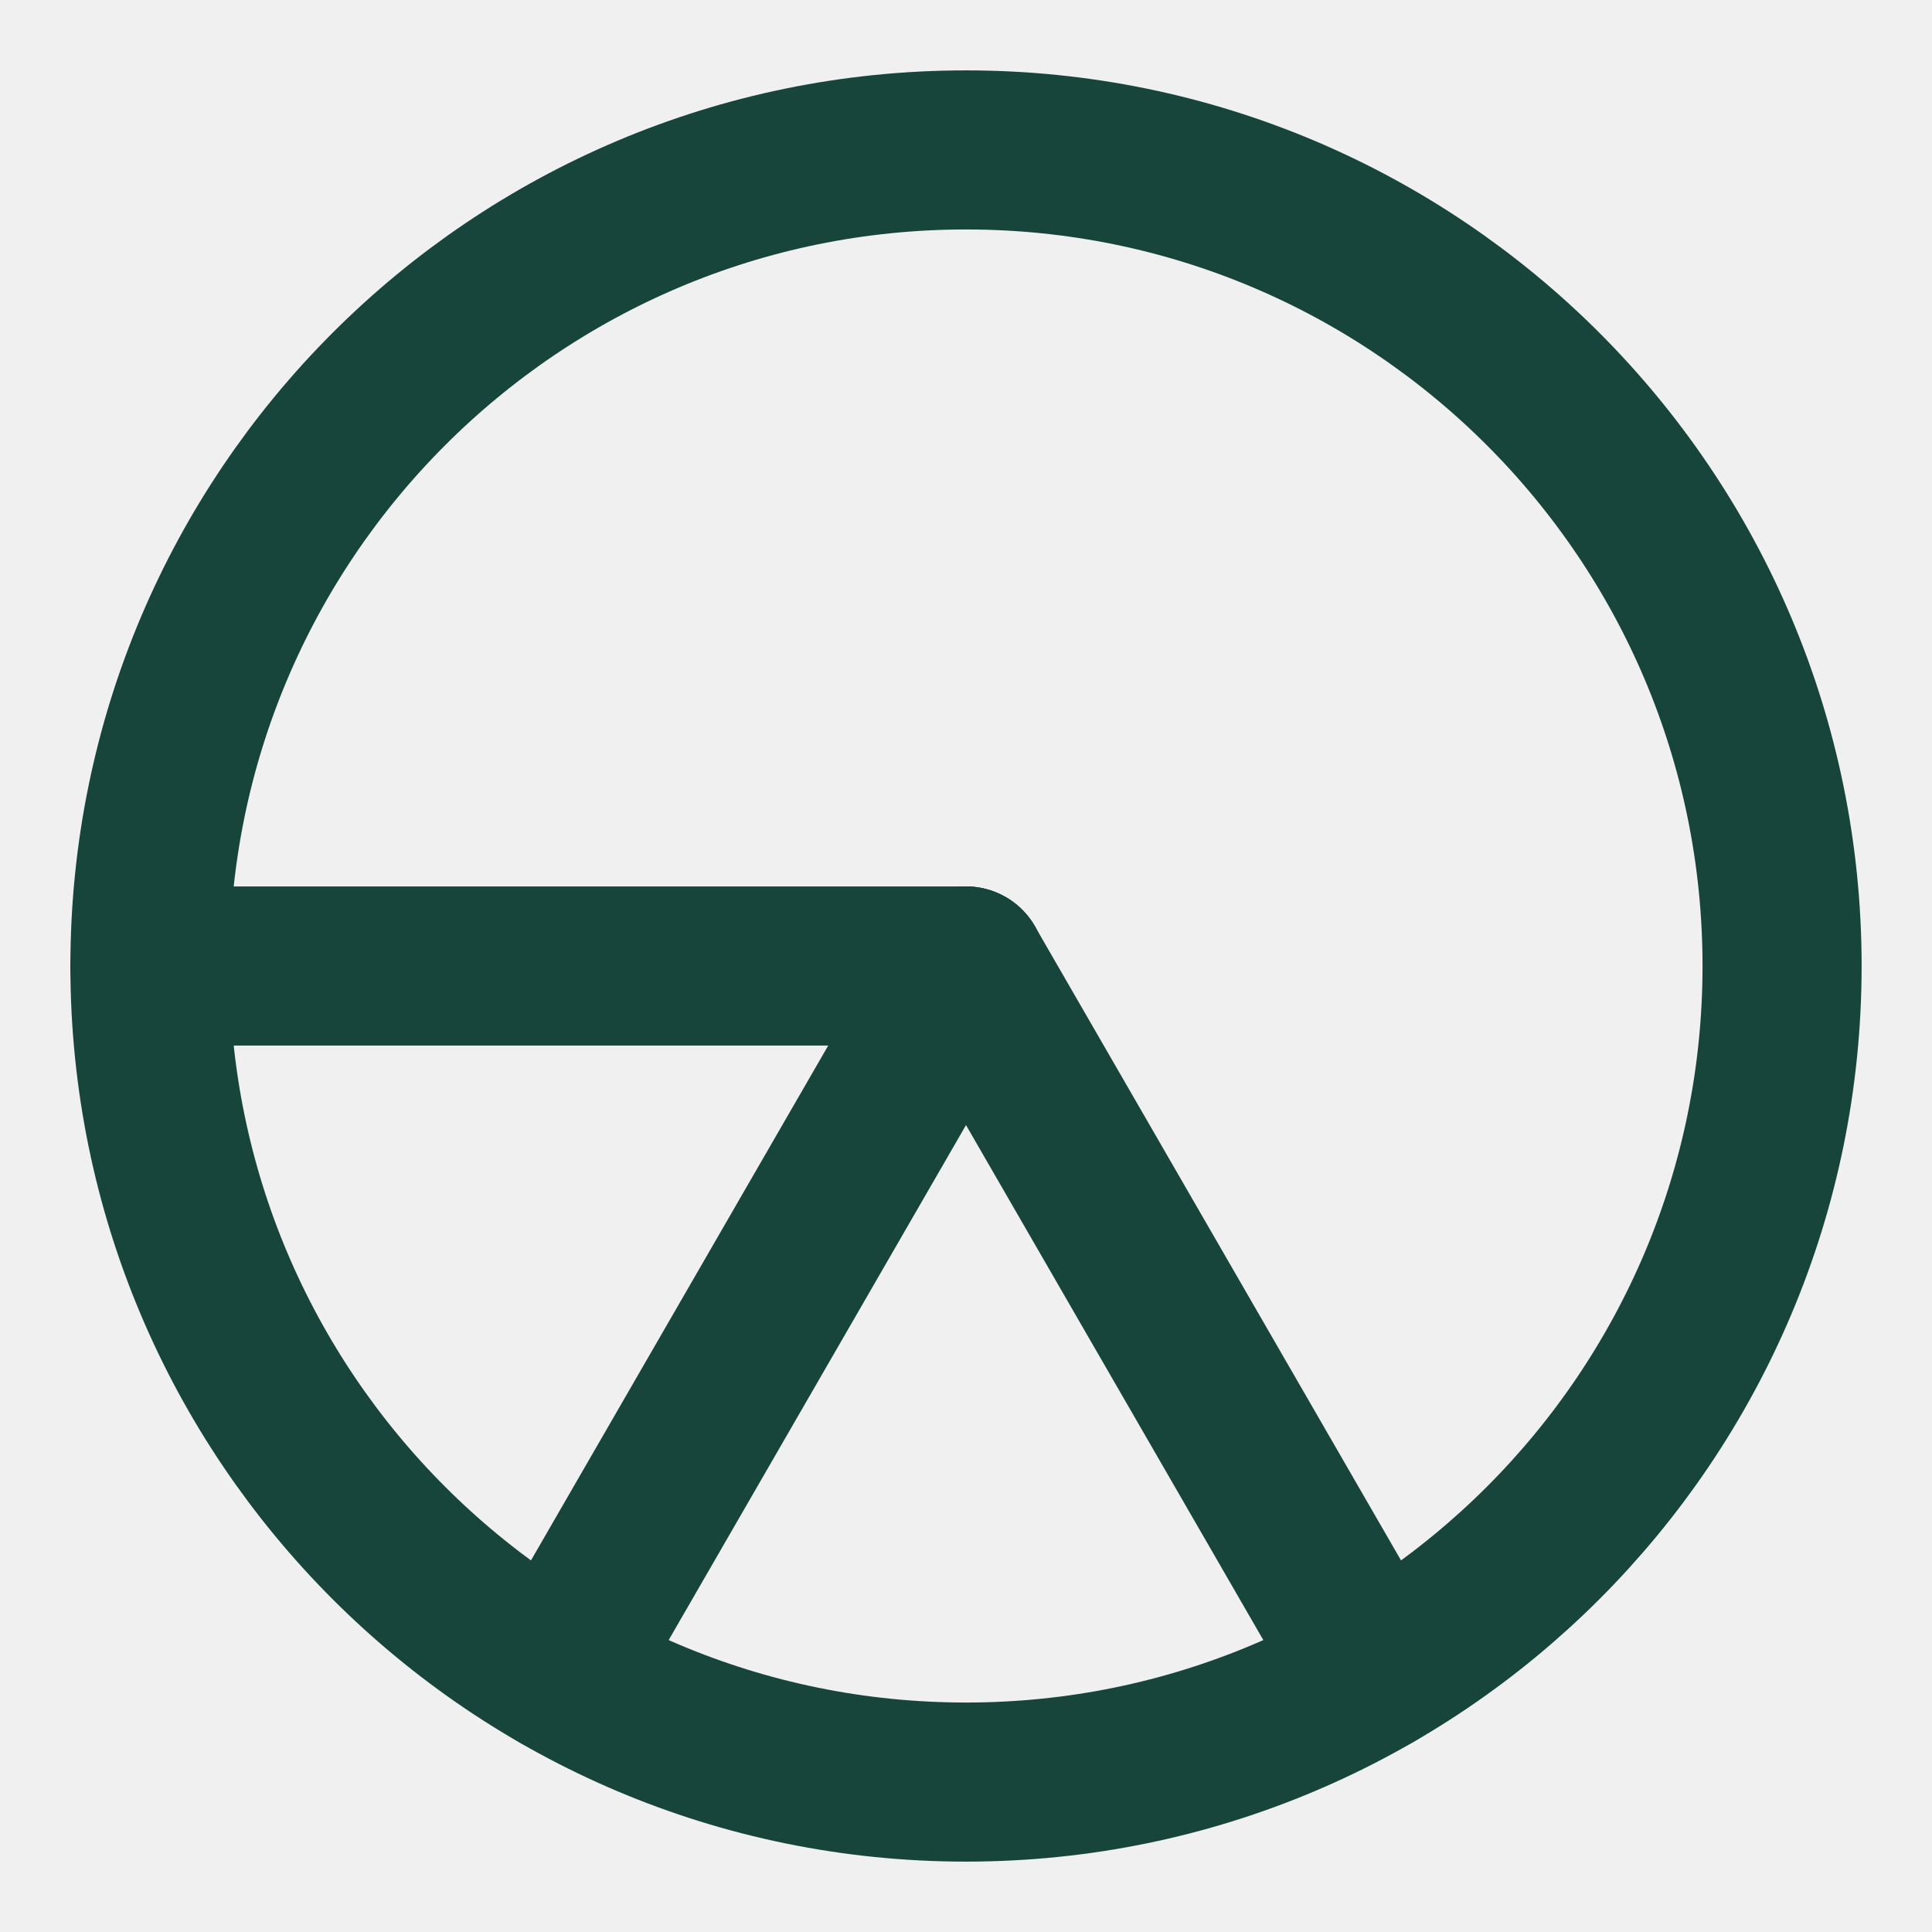
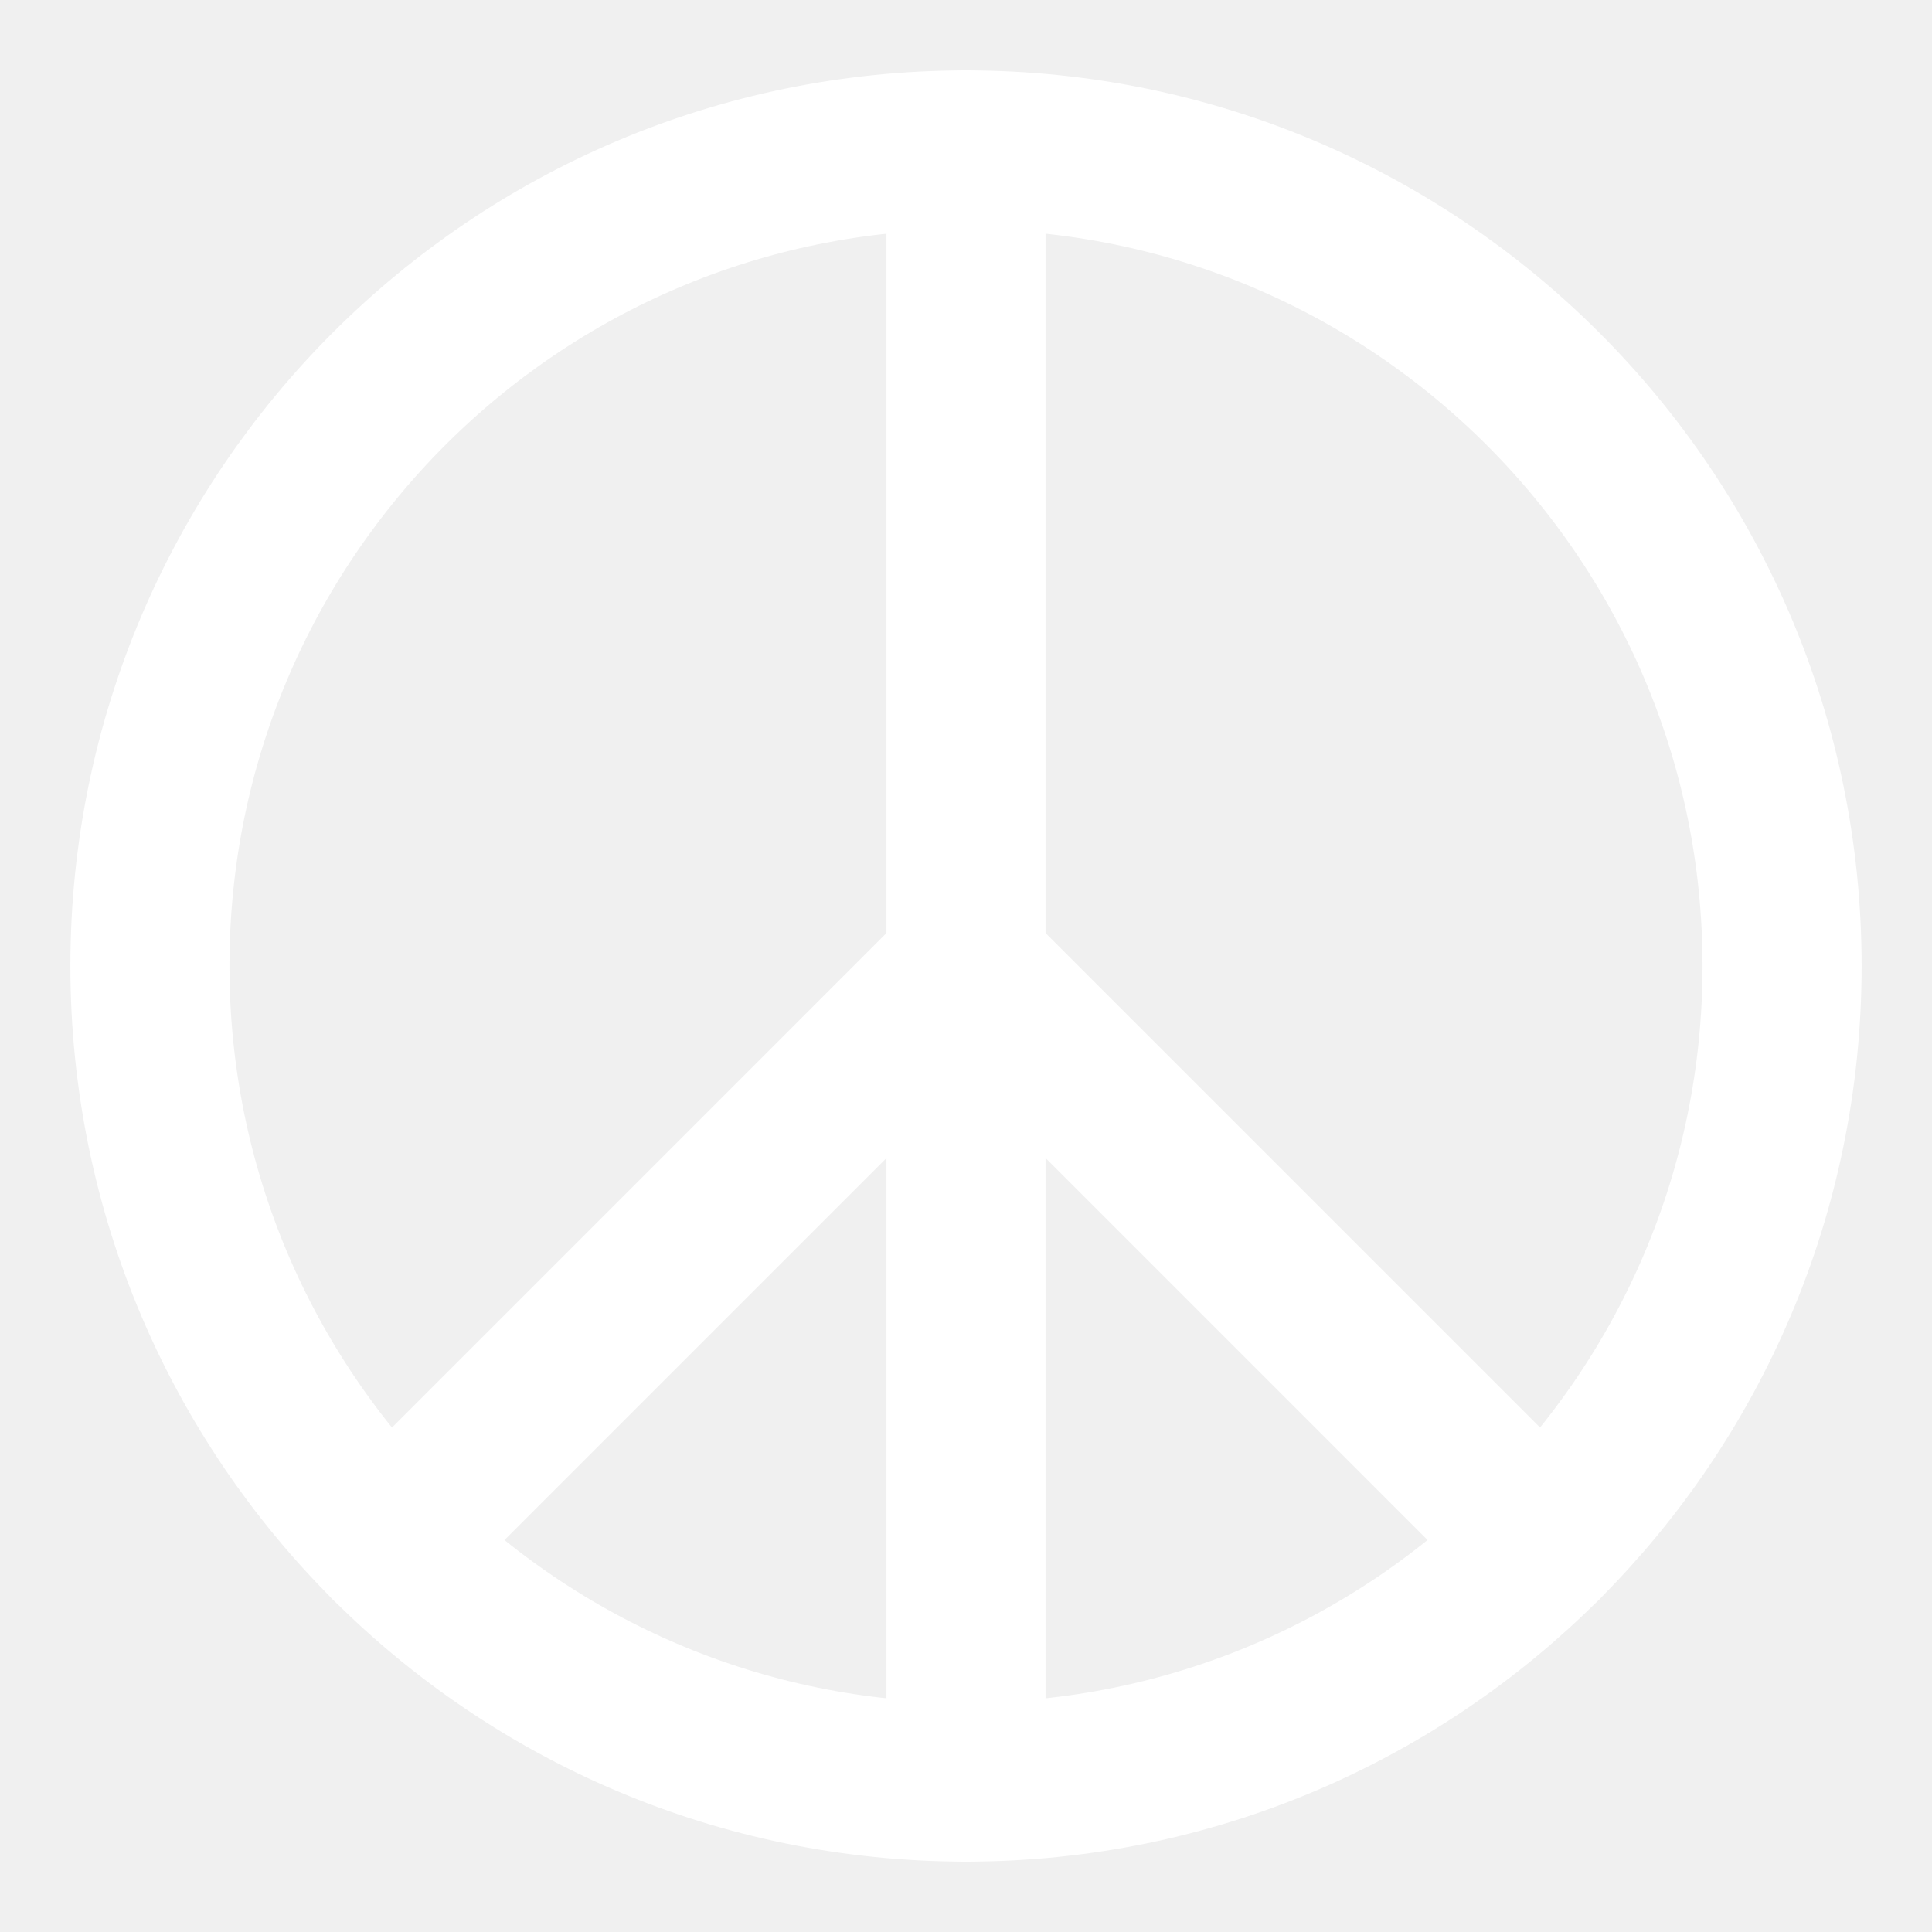
<svg xmlns="http://www.w3.org/2000/svg" width="210mm" height="210mm" viewBox="0 0 210 210" version="1.1" id="svg1">
  <defs id="defs1" />
  <g id="g16" style="stroke:#ffffff">
-     <circle style="fill:none;stroke:#18453b;stroke-width:17.292;stroke-linecap:round;stroke-linejoin:round;stroke-dasharray:none;stroke-opacity:1;paint-order:stroke fill markers" id="path13-8" cx="105" cy="105" r="88.704" />
-     <path style="fill:none;stroke:#18453b;stroke-width:17.292;stroke-linecap:round;stroke-linejoin:round;stroke-dasharray:none;stroke-opacity:1;paint-order:stroke fill markers" d="m 105,105 -88.704,-1e-5" id="path14-2" />
-     <path style="fill:none;stroke:#18453b;stroke-width:17.292;stroke-linecap:round;stroke-linejoin:round;stroke-dasharray:none;stroke-opacity:1;paint-order:stroke fill markers" d="M 105,105 60.648,181.82" id="path15-4" />
-     <path style="fill:none;stroke:#18453b;stroke-width:17.292;stroke-linecap:round;stroke-linejoin:round;stroke-dasharray:none;stroke-opacity:1;paint-order:stroke fill markers" d="m 105,105 44.352,76.82" id="path1" />
+     <circle style="fill:none;stroke:#ffffff;stroke-width:17.292;stroke-linecap:round;stroke-linejoin:round;stroke-dasharray:none;stroke-opacity:1;paint-order:stroke fill markers" id="path13-8" cx="105" cy="105" r="88.704" />
+     <path style="fill:none;stroke:#ffffff;stroke-width:17.292;stroke-linecap:round;stroke-linejoin:round;stroke-dasharray:none;stroke-opacity:1;paint-order:stroke fill markers" d="M 105,105 42.277,167.723" id="path15-4" />
+     <path style="fill:none;stroke:#ffffff;stroke-width:17.292;stroke-linecap:round;stroke-linejoin:round;stroke-dasharray:none;stroke-opacity:1;paint-order:stroke fill markers" d="m 105,105 62.723,62.723" id="path1" />
    <circle style="fill:none;stroke:#18453b;stroke-width:17.292;stroke-linecap:round;stroke-linejoin:round;stroke-dasharray:none;stroke-opacity:1;paint-order:stroke fill markers" id="circle3" cx="343.705" cy="103.913" r="88.704" />
    <path style="fill:none;stroke:#18453b;stroke-width:17.292;stroke-linecap:round;stroke-linejoin:round;stroke-dasharray:none;stroke-opacity:1;paint-order:stroke fill markers" d="m 343.705,103.913 -88.704,-1e-5" id="path4" />
    <path style="fill:none;stroke:#18453b;stroke-width:17.292;stroke-linecap:round;stroke-linejoin:round;stroke-dasharray:none;stroke-opacity:1;paint-order:stroke fill markers" d="m 343.705,103.913 -44.352,76.82" id="path5" />
    <path style="fill:none;stroke:#18453b;stroke-width:17.292;stroke-linecap:round;stroke-linejoin:round;stroke-dasharray:none;stroke-opacity:1;paint-order:stroke fill markers" d="m 343.705,103.913 44.352,76.82" id="path6" />
    <path style="fill:#f4b642;fill-opacity:1;stroke:none;stroke-width:1.319;stroke-linecap:round;stroke-linejoin:round;paint-order:stroke fill markers" d="m 292.448,165.074 c -8.665,-7.243 -15.212,-15.652 -20.413,-26.218 -3.839,-7.8 -6.476,-16.288 -7.506,-24.167 l -0.24,-1.832 h 31.972 31.972 l -0.689,1.309 c -2.149,4.084 -30.985,53.623 -31.268,53.715 -0.186,0.061 -1.909,-1.202 -3.829,-2.806 z" id="path7" />
    <path style="fill:#6777dc;fill-opacity:1;stroke:none;stroke-width:1.319;stroke-linecap:round;stroke-linejoin:round;paint-order:stroke fill markers" d="m 334.675,183.315 c -3.69,-0.415 -9.001,-1.51 -13.087,-2.698 -3.92,-1.14 -9.772,-3.274 -9.772,-3.564 0,-0.357 31.701,-55.124 31.904,-55.118 0.237,0.006 31.564,54.228 31.708,54.882 0.107,0.485 -0.385,0.702 -6.083,2.686 -4.684,1.631 -10.361,2.935 -15.931,3.661 -4.428,0.577 -14.252,0.656 -18.74,0.152 z" id="path8" />
    <circle style="fill:none;stroke:#18453b;stroke-width:17.292;stroke-linecap:round;stroke-linejoin:round;stroke-dasharray:none;stroke-opacity:1;paint-order:stroke fill markers" id="circle8" cx="569.846" cy="102.517" r="88.704" />
    <path style="fill:none;stroke:#18453b;stroke-width:17.292;stroke-linecap:round;stroke-linejoin:round;stroke-dasharray:none;stroke-opacity:1;paint-order:stroke fill markers" d="m 569.846,102.517 -88.704,-1e-5" id="path9" />
    <path style="fill:none;stroke:#18453b;stroke-width:17.292;stroke-linecap:round;stroke-linejoin:round;stroke-dasharray:none;stroke-opacity:1;paint-order:stroke fill markers" d="m 569.846,102.517 -44.352,76.82" id="path10" />
    <path style="fill:none;stroke:#18453b;stroke-width:17.292;stroke-linecap:round;stroke-linejoin:round;stroke-dasharray:none;stroke-opacity:1;paint-order:stroke fill markers" d="m 569.846,102.517 44.352,76.82" id="path11" />
    <path style="fill:#f4b642;fill-opacity:1;stroke:#f4b642;stroke-width:1.319;stroke-linecap:round;stroke-linejoin:round;paint-order:stroke fill markers;stroke-opacity:1" d="m 560.816,181.919 c -3.69,-0.415 -9.001,-1.51 -13.087,-2.698 -3.92,-1.14 -9.772,-3.274 -9.772,-3.564 0,-0.357 31.701,-55.124 31.904,-55.118 0.237,0.006 31.564,54.228 31.708,54.882 0.107,0.485 -0.385,0.702 -6.083,2.686 -4.684,1.631 -10.361,2.935 -15.931,3.661 -4.428,0.577 -14.252,0.656 -18.74,0.152 z" id="path13" />
    <circle style="fill:none;stroke:#18453b;stroke-width:17.292;stroke-linecap:round;stroke-linejoin:round;stroke-dasharray:none;stroke-opacity:1;paint-order:stroke fill markers" id="circle13" cx="790.403" cy="101.819" r="88.704" />
    <path style="fill:none;stroke:#18453b;stroke-width:17.292;stroke-linecap:round;stroke-linejoin:round;stroke-dasharray:none;stroke-opacity:1;paint-order:stroke fill markers" d="m 790.403,101.819 -88.704,-1e-5" id="path14" />
    <path style="fill:none;stroke:#18453b;stroke-width:17.292;stroke-linecap:round;stroke-linejoin:round;stroke-dasharray:none;stroke-opacity:1;paint-order:stroke fill markers" d="m 790.403,101.819 -44.352,76.82" id="path15" />
    <path style="fill:none;stroke:#18453b;stroke-width:17.292;stroke-linecap:round;stroke-linejoin:round;stroke-dasharray:none;stroke-opacity:1;paint-order:stroke fill markers" d="m 790.403,101.819 44.352,76.82" id="path16" />
    <path style="fill:#6777dc;fill-opacity:1;stroke:none;stroke-width:1.319;stroke-linecap:round;stroke-linejoin:round;paint-order:stroke fill markers" d="m 739.147,162.98 c -8.665,-7.243 -15.212,-15.652 -20.413,-26.218 -3.839,-7.8 -6.476,-16.288 -7.506,-24.167 l -0.24,-1.832 h 31.972 31.972 l -0.689,1.309 c -2.149,4.084 -30.985,53.623 -31.268,53.715 -0.186,0.061 -1.909,-1.202 -3.829,-2.806 z" id="path17" />
    <path style="fill:#f4b642;fill-opacity:1;stroke:none;stroke-width:1.319;stroke-linecap:round;stroke-linejoin:round;paint-order:stroke fill markers" d="m 781.374,181.221 c -3.69,-0.415 -9.001,-1.51 -13.087,-2.698 -3.92,-1.14 -9.772,-3.274 -9.772,-3.564 0,-0.357 31.701,-55.124 31.904,-55.118 0.237,0.006 31.564,54.228 31.708,54.882 0.107,0.485 -0.385,0.702 -6.083,2.686 -4.684,1.631 -10.361,2.935 -15.931,3.661 -4.428,0.577 -14.252,0.656 -18.74,0.152 z" id="path18" />
    <path style="fill:#6777dc;fill-opacity:1;stroke:#6777dc;stroke-width:9.97;stroke-linecap:round;stroke-linejoin:round;paint-order:stroke fill markers;stroke-opacity:1" d="m 2331.336,625.847 c -1.421,-1.806 -34.937,-59.67 -74.48,-128.587 -41.288,-71.958 -75.682,-128.954 -80.786,-133.878 l -8.888,-8.573 H 2010.5 1853.818 l 3.706,-20.444 c 21.839,-120.465 116.627,-217.295 236.753,-241.853 78.04,-15.955 162.418,1.129 229.044,46.374 42.361,28.767 86.118,81.658 106.537,128.778 41.766,96.378 29.156,212.415 -32.118,295.547 -24.949,33.848 -61.746,68.558 -66.404,62.637 z" id="path19" transform="scale(0.2645833)" />
+     <path style="fill:none;stroke:#ffffff;stroke-width:17.292;stroke-linecap:round;stroke-linejoin:round;stroke-dasharray:none;stroke-opacity:1;paint-order:stroke fill markers" d="m 105,105 1e-5,-88.704" id="path2" />
+     <path style="fill:none;stroke:#ffffff;stroke-width:17.292;stroke-linecap:round;stroke-linejoin:round;stroke-dasharray:none;stroke-opacity:1;paint-order:stroke fill markers" d="M 105,193.704 105,105" id="path3" />
  </g>
</svg>
